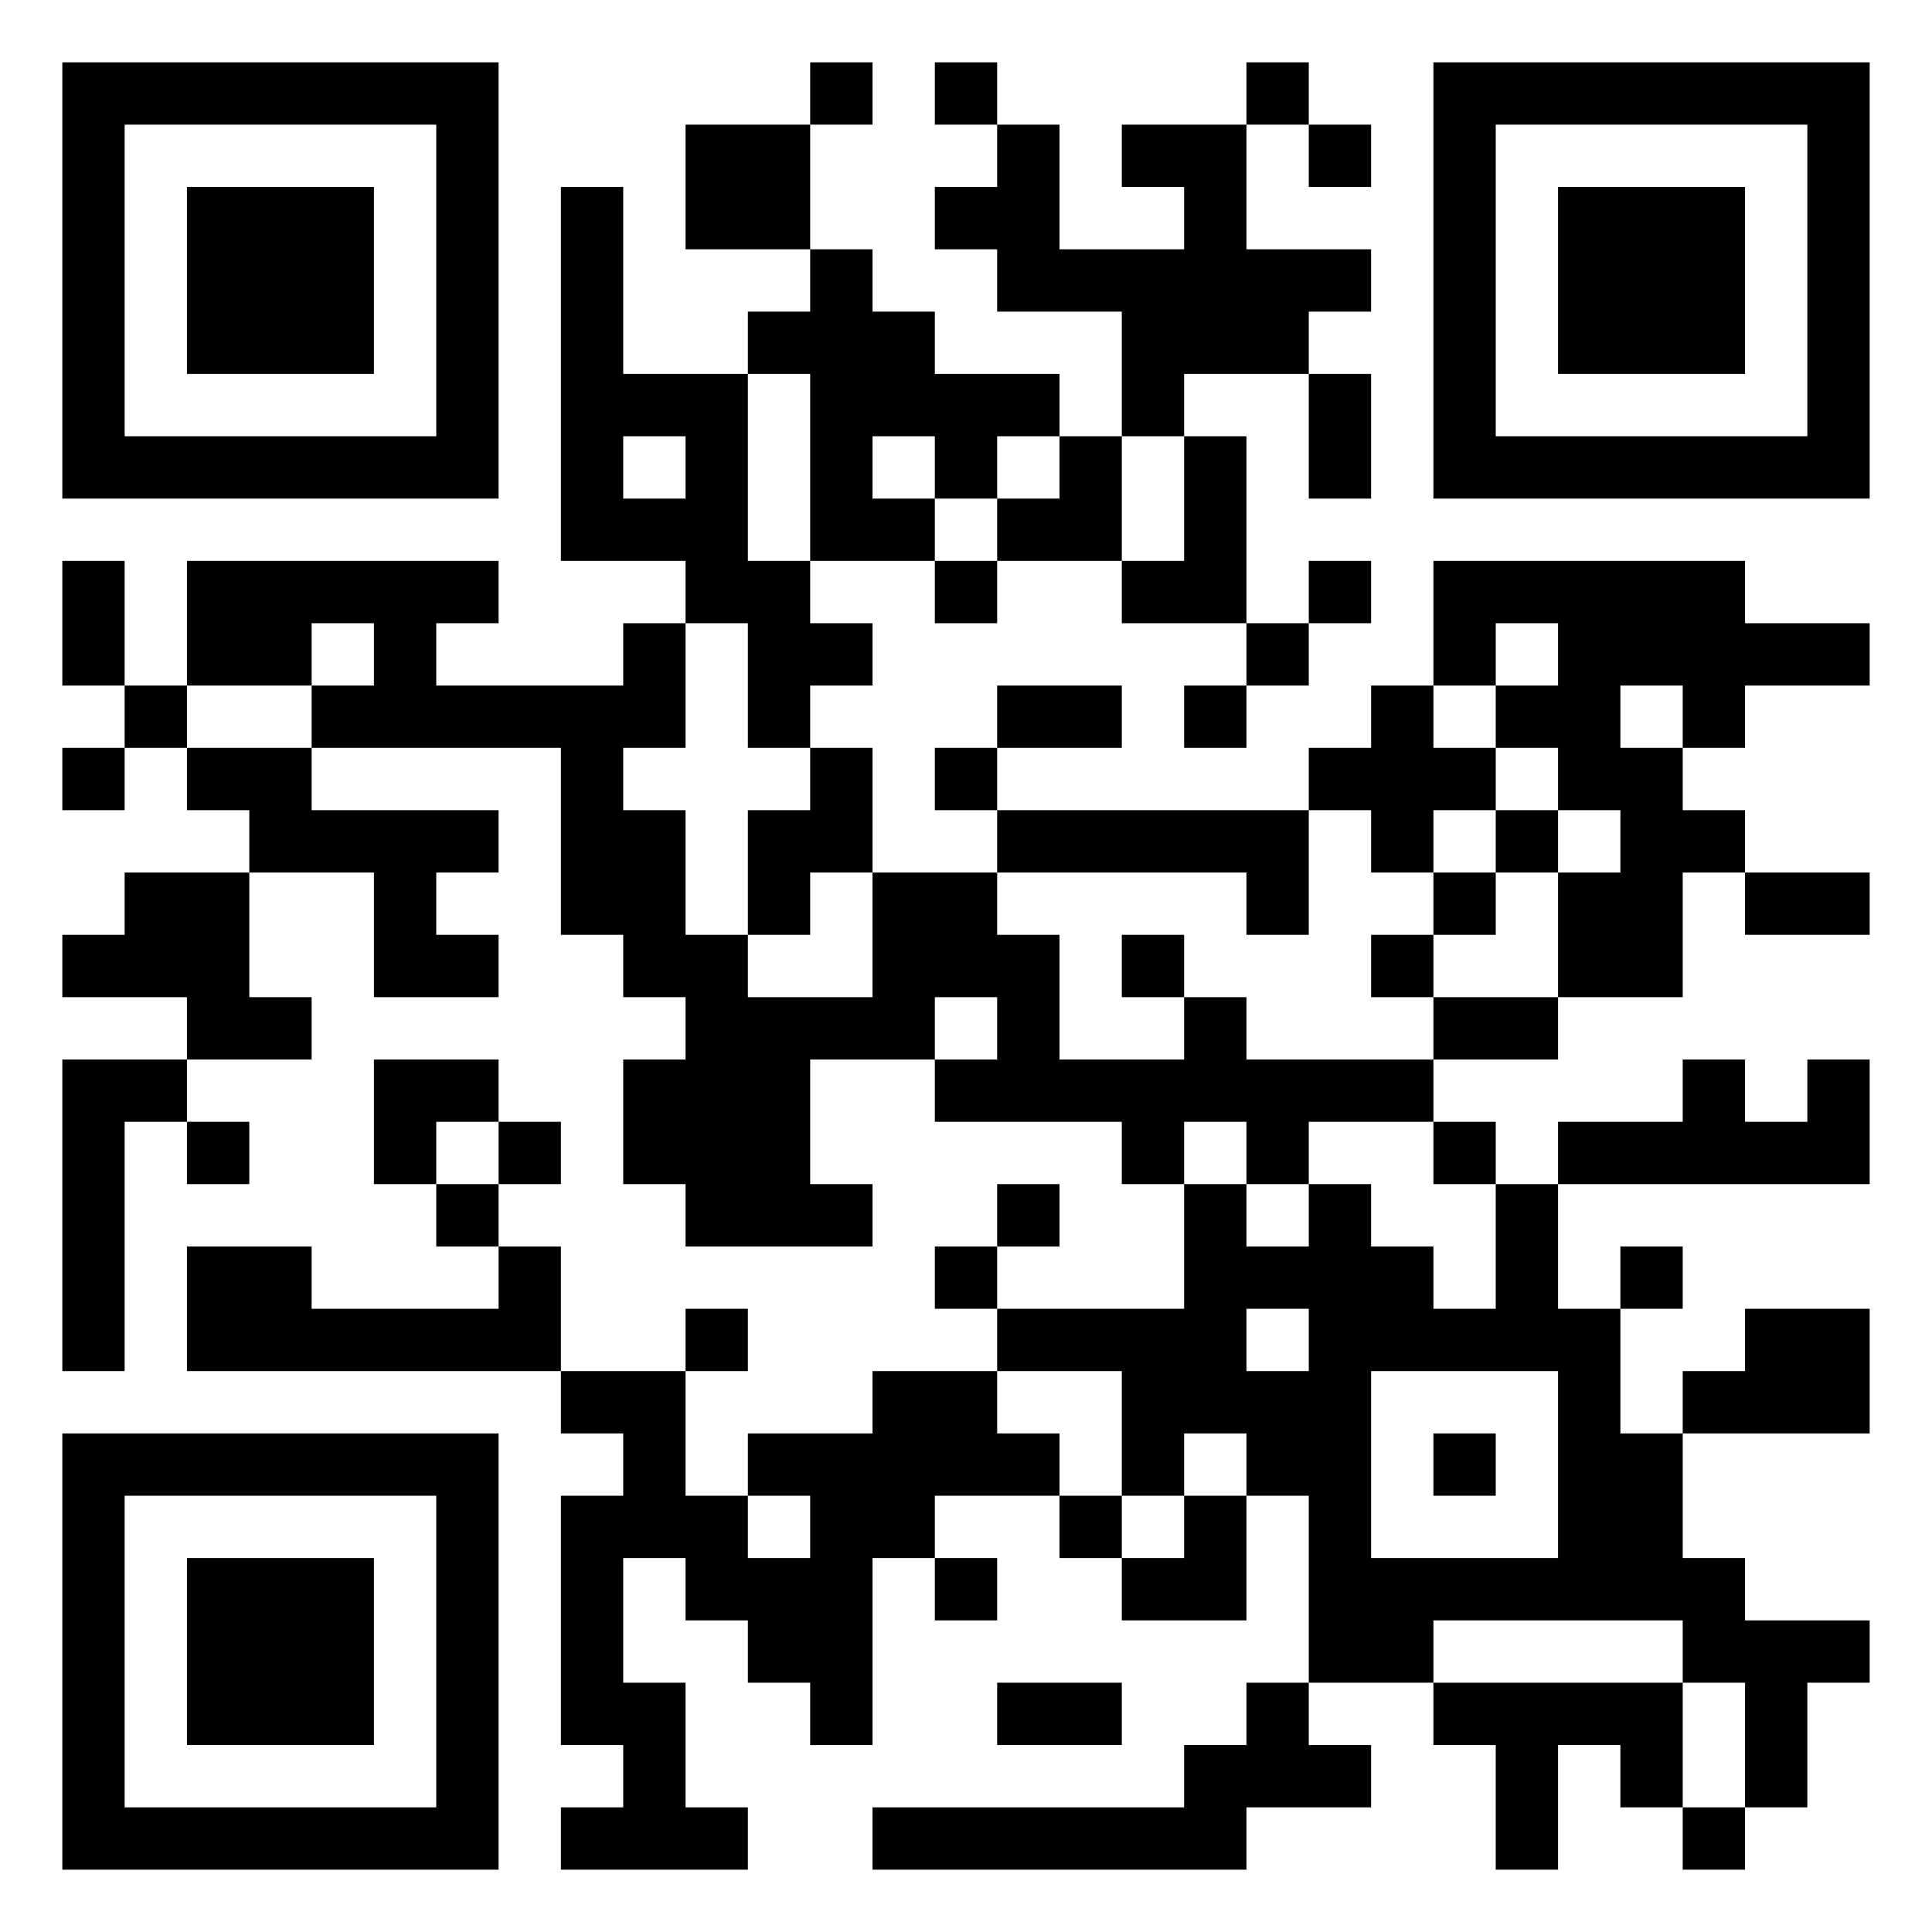
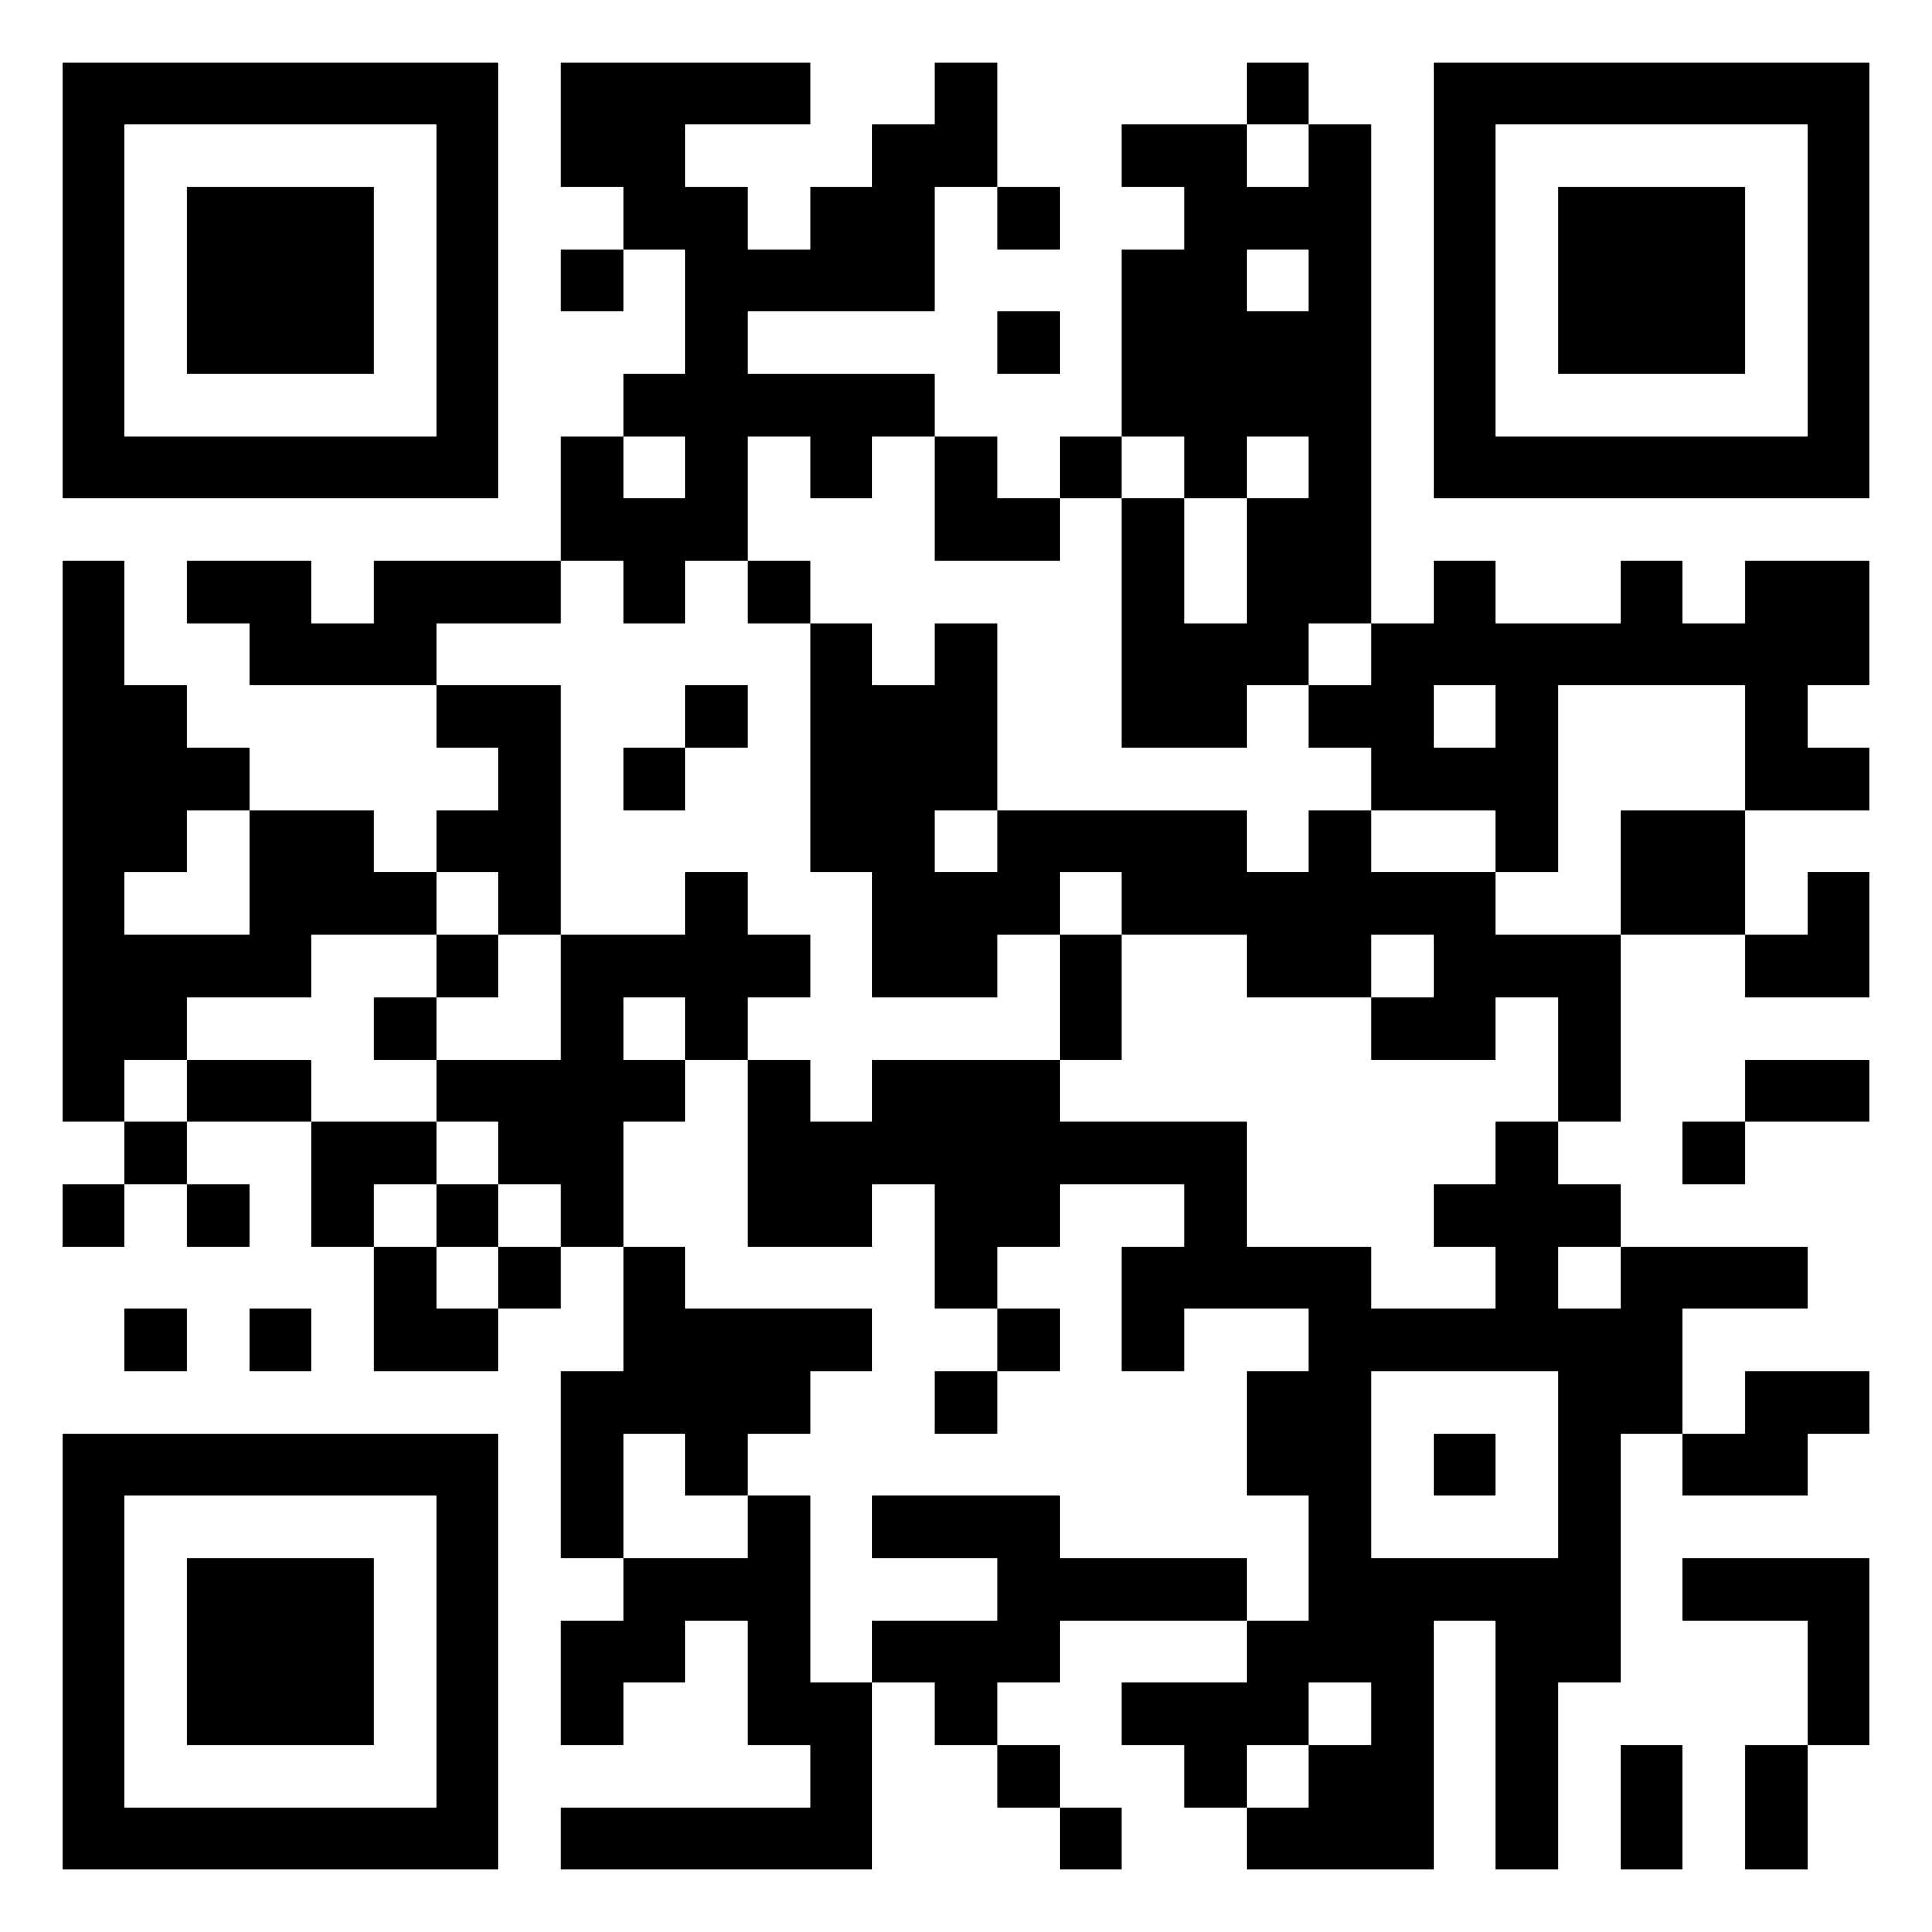
<svg xmlns="http://www.w3.org/2000/svg" viewBox="0 0 31 31">
-   <path d="M1 1h7v7h-7zM13 1h1v1h-1zM15 1h1v1h-1zM20 1h1v1h-1zM23 1h7v7h-7zM2 2v5h5v-5zM11 2h2v2h-2zM16 2h1v2h2v-1h-1v-1h2v2h2v1h-1v1h-2v1h-1v-2h-2v-1h-1v-1h1zM21 2h1v1h-1zM24 2v5h5v-5zM3 3h3v3h-3zM9 3h1v3h2v3h1v1h1v1h-1v1h-1v-2h-1v-1h-2zM25 3h3v3h-3zM13 4h1v1h1v1h2v1h-1v1h-1v-1h-1v1h1v1h-2v-3h-1v-1h1zM21 6h1v2h-1zM10 7v1h1v-1zM17 7h1v2h-2v-1h1zM19 7h1v3h-2v-1h1zM1 9h1v2h-1zM3 9h5v1h-1v1h3v-1h1v2h-1v1h1v2h1v1h2v-2h2v1h1v2h2v-1h1v1h3v1h-2v1h-1v-1h-1v1h-1v-1h-3v-1h1v-1h-1v1h-2v2h1v1h-3v-1h-1v-2h1v-1h-1v-1h-1v-3h-4v-1h1v-1h-1v1h-2zM15 9h1v1h-1zM21 9h1v1h-1zM23 9h5v1h2v1h-2v1h-1v-1h-1v1h1v1h1v1h-1v2h-2v-2h1v-1h-1v-1h-1v-1h1v-1h-1v1h-1zM20 10h1v1h-1zM2 11h1v1h-1zM16 11h2v1h-2zM19 11h1v1h-1zM22 11h1v1h1v1h-1v1h-1v-1h-1v-1h1zM1 12h1v1h-1zM3 12h2v1h3v1h-1v1h1v1h-2v-2h-2v-1h-1zM13 12h1v2h-1v1h-1v-2h1zM15 12h1v1h-1zM16 13h5v2h-1v-1h-4zM24 13h1v1h-1zM2 14h2v2h1v1h-2v-1h-2v-1h1zM23 14h1v1h-1zM28 14h2v1h-2zM18 15h1v1h-1zM22 15h1v1h-1zM23 16h2v1h-2zM1 17h2v1h-1v4h-1zM6 17h2v1h-1v1h-1zM27 17h1v1h1v-1h1v2h-5v-1h2zM3 18h1v1h-1zM8 18h1v1h-1zM23 18h1v1h-1zM7 19h1v1h-1zM16 19h1v1h-1zM19 19h1v1h1v-1h1v1h1v1h1v-2h1v2h1v2h1v2h1v1h2v1h-1v2h-1v-2h-1v-1h-4v1h-2v-3h-1v-1h-1v1h-1v-2h-2v-1h3zM3 20h2v1h3v-1h1v2h-6zM15 20h1v1h-1zM26 20h1v1h-1zM11 21h1v1h-1zM20 21v1h1v-1zM28 21h2v2h-3v-1h1zM9 22h2v2h1v1h1v-1h-1v-1h2v-1h2v1h1v1h-2v1h-1v3h-1v-1h-1v-1h-1v-1h-1v2h1v2h1v1h-3v-1h1v-1h-1v-4h1v-1h-1zM22 22v3h3v-3zM1 23h7v7h-7zM23 23h1v1h-1zM2 24v5h5v-5zM17 24h1v1h-1zM19 24h1v2h-2v-1h1zM3 25h3v3h-3zM15 25h1v1h-1zM16 27h2v1h-2zM20 27h1v1h1v1h-2v1h-6v-1h5v-1h1zM23 27h4v2h-1v-1h-1v2h-1v-2h-1zM27 29h1v1h-1z" />
+   <path d="M1 1h7v7h-7zM9 1h4v1h-2v1h1v1h1v-1h1v-1h1v-1h1v2h-1v2h-3v1h3v1h-1v1h-1v-1h-1v2h-1v1h-1v-1h-1v-2h1v1h1v-1h-1v-1h1v-2h-1v-1h-1zM20 1h1v1h-1zM23 1h7v7h-7zM2 2v5h5v-5zM18 2h2v1h1v-1h1v8h-1v1h-1v1h-2v-4h1v2h1v-2h1v-1h-1v1h-1v-1h-1v-3h1v-1h-1zM24 2v5h5v-5zM3 3h3v3h-3zM16 3h1v1h-1zM25 3h3v3h-3zM9 4h1v1h-1zM20 4v1h1v-1zM16 5h1v1h-1zM15 7h1v1h1v1h-2zM17 7h1v1h-1zM1 9h1v2h1v1h1v1h-1v1h-1v1h2v-2h2v1h1v1h-2v1h-2v1h-1v1h-1zM3 9h2v1h1v-1h3v1h-2v1h-3v-1h-1zM12 9h1v1h-1zM23 9h1v1h2v-1h1v1h1v-1h2v2h-1v1h1v1h-2v-2h-3v3h-1v-1h-2v-1h-1v-1h1v-1h1zM13 10h1v1h1v-1h1v3h-1v1h1v-1h4v1h1v-1h1v1h2v1h2v3h-1v-2h-1v1h-2v-1h1v-1h-1v1h-2v-1h-2v-1h-1v1h-1v1h-2v-2h-1zM7 11h2v4h-1v-1h-1v-1h1v-1h-1zM11 11h1v1h-1zM23 11v1h1v-1zM10 12h1v1h-1zM26 13h2v2h-2zM11 14h1v1h1v1h-1v1h-1v-1h-1v1h1v1h-1v2h-1v-1h-1v-1h-1v-1h2v-2h2zM29 14h1v2h-2v-1h1zM7 15h1v1h-1zM17 15h1v2h-1zM6 16h1v1h-1zM3 17h2v1h-2zM12 17h1v1h1v-1h3v1h3v2h2v1h2v-1h-1v-1h1v-1h1v1h1v1h-1v1h1v-1h3v1h-2v2h-1v4h-1v3h-1v-4h-1v4h-3v-1h1v-1h1v-1h-1v1h-1v1h-1v-1h-1v-1h2v-1h1v-2h-1v-2h1v-1h-2v1h-1v-2h1v-1h-2v1h-1v1h-1v-2h-1v1h-2zM28 17h2v1h-2zM2 18h1v1h-1zM5 18h2v1h-1v1h-1zM27 18h1v1h-1zM1 19h1v1h-1zM3 19h1v1h-1zM7 19h1v1h-1zM6 20h1v1h1v1h-2zM8 20h1v1h-1zM10 20h1v1h3v1h-1v1h-1v1h-1v-1h-1v2h-1v-3h1zM2 21h1v1h-1zM4 21h1v1h-1zM16 21h1v1h-1zM15 22h1v1h-1zM22 22v3h3v-3zM28 22h2v1h-1v1h-2v-1h1zM1 23h7v7h-7zM23 23h1v1h-1zM2 24v5h5v-5zM12 24h1v3h1v3h-5v-1h4v-1h-1v-2h-1v1h-1v1h-1v-2h1v-1h2zM14 24h3v1h3v1h-3v1h-1v1h-1v-1h-1v-1h2v-1h-2zM3 25h3v3h-3zM27 25h3v3h-1v-2h-2zM16 28h1v1h-1zM26 28h1v2h-1zM28 28h1v2h-1zM17 29h1v1h-1z" />
</svg>
